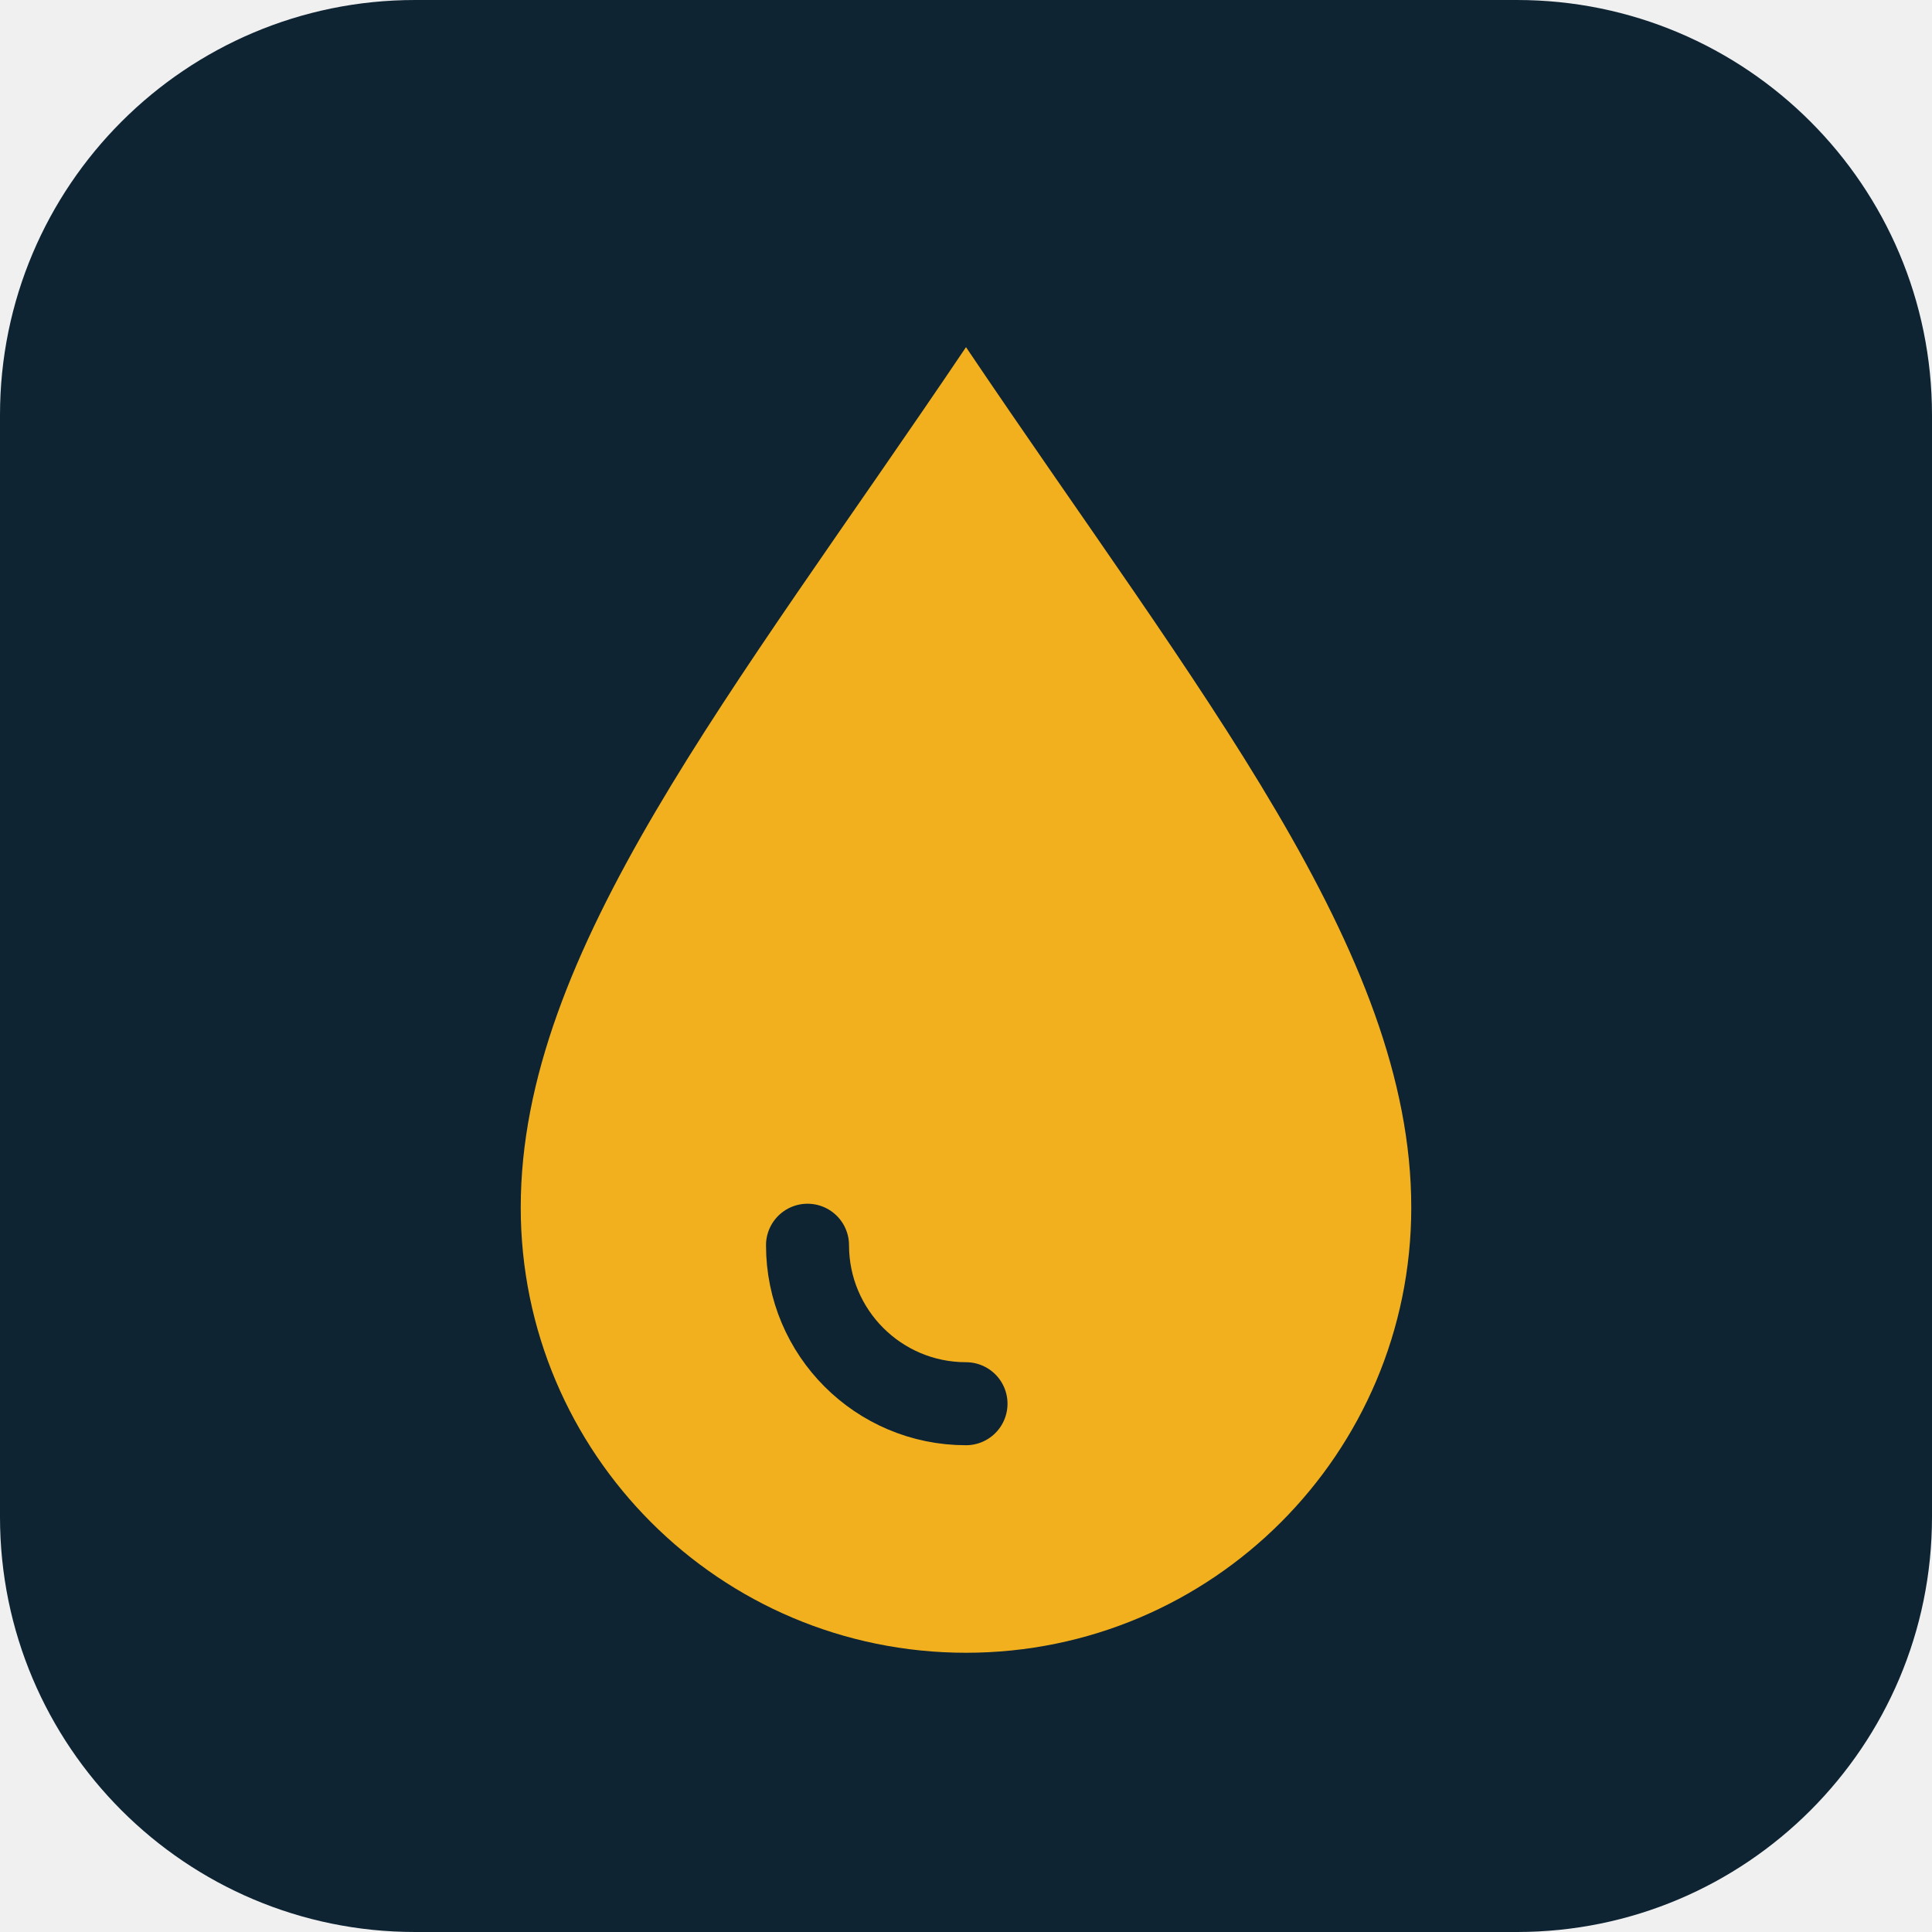
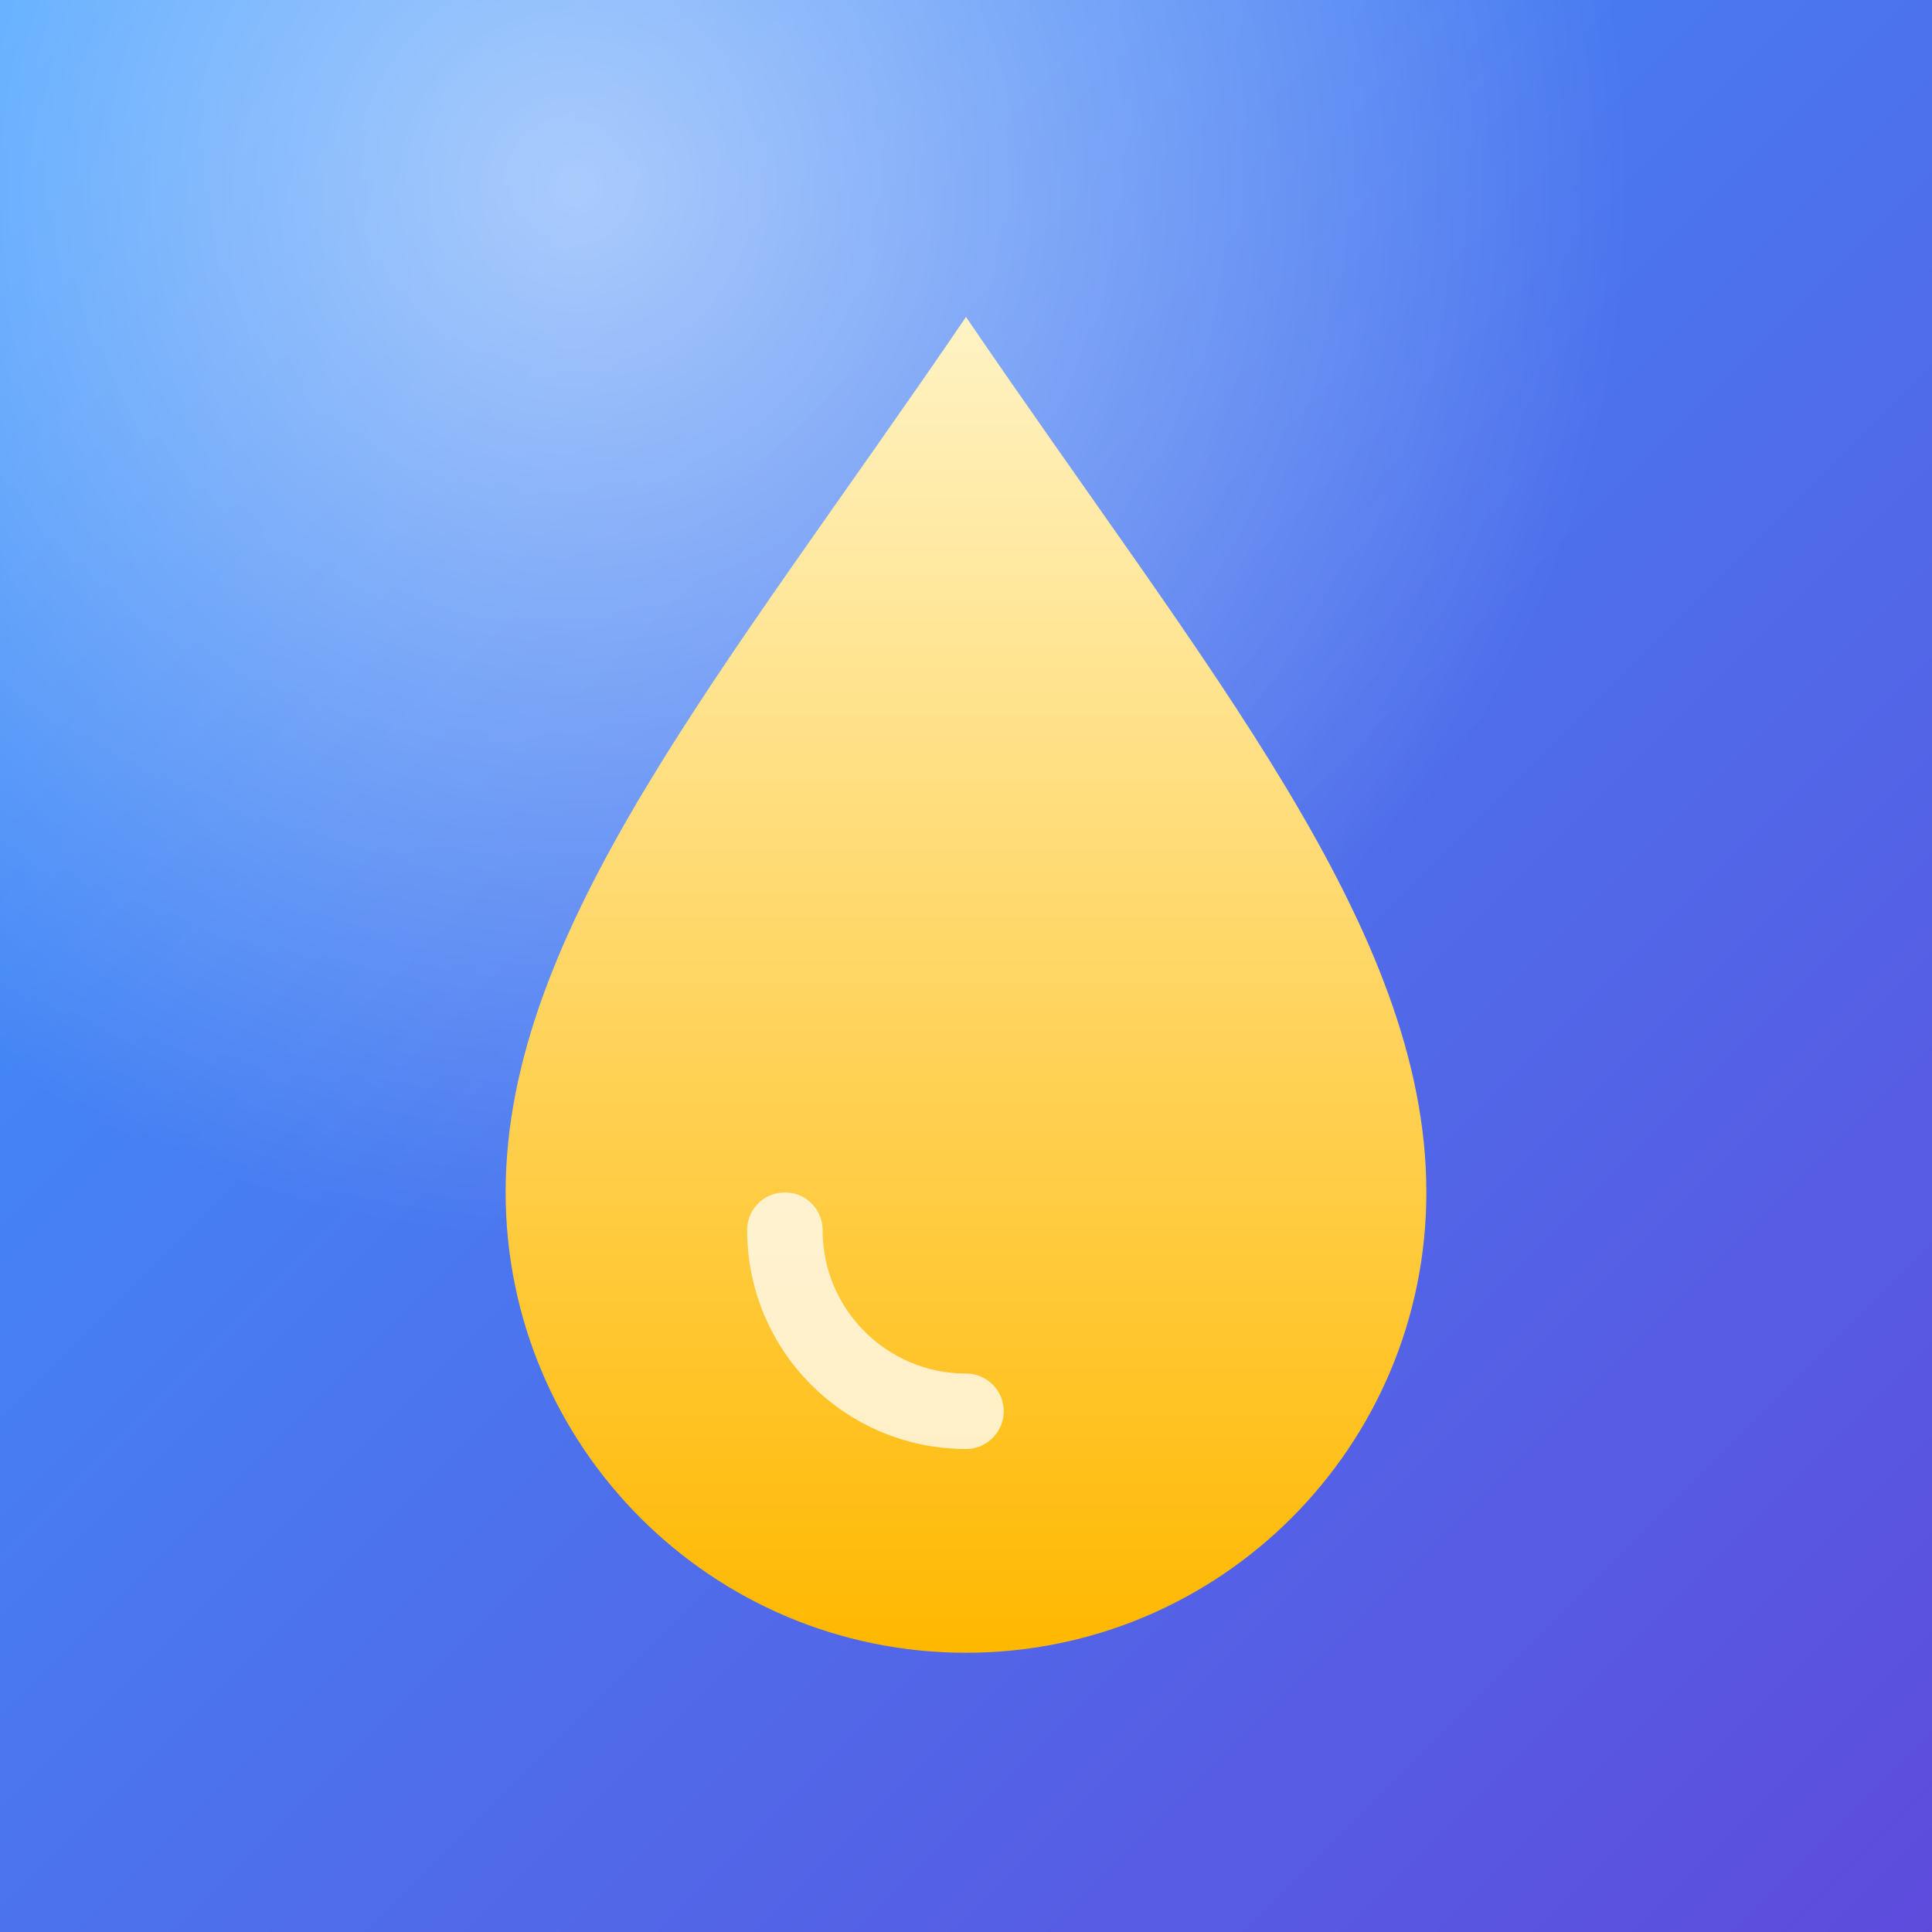
<svg xmlns="http://www.w3.org/2000/svg" viewBox="0 0 512 512">
-   <rect width="512" height="512" rx="110" fill="#0e2433" />
-   <path d="M256 92c-62 92-118 160-118 228a118 118 0 0 0 236 0c0-68-56-136-118-228z" fill="#f2b01e" />
-   <path d="M214 330a42 42 0 0 0 42 42" fill="none" stroke="#0e2433" stroke-width="22" stroke-linecap="round" />
+   <defs>
+     <linearGradient id="bg" x1="0" y1="0" x2="1" y2="1">
+       <stop offset="0" stop-color="#3a9bff" />
+       <stop offset="1" stop-color="#5e4bdc" />
+     </linearGradient>
+     <linearGradient id="dr" x1="0" y1="0" x2="0" y2="1">
+       <stop offset="0" stop-color="#fff3c4" />
+       <stop offset="1" stop-color="#ffb800" />
+     </linearGradient>
+     <radialGradient id="gl" cx=".3" cy=".1" r=".9">
+       <stop offset="0" stop-color="#fff" stop-opacity=".55" />
+       <stop offset=".6" stop-color="#fff" stop-opacity="0" />
+     </radialGradient>
+   </defs>
+   <rect width="512" height="512" fill="url(#bg)" />
+   <rect width="512" height="512" fill="url(#gl)" />
+   <path d="M256 84c-64 94-122 162-122 232a122 122 0 0 0 244 0c0-70-58-138-122-232z" fill="url(#dr)" />
+   <path d="M208 326a48 48 0 0 0 48 48" fill="none" stroke="#fff" stroke-opacity=".75" stroke-width="20" stroke-linecap="round" />
</svg>
